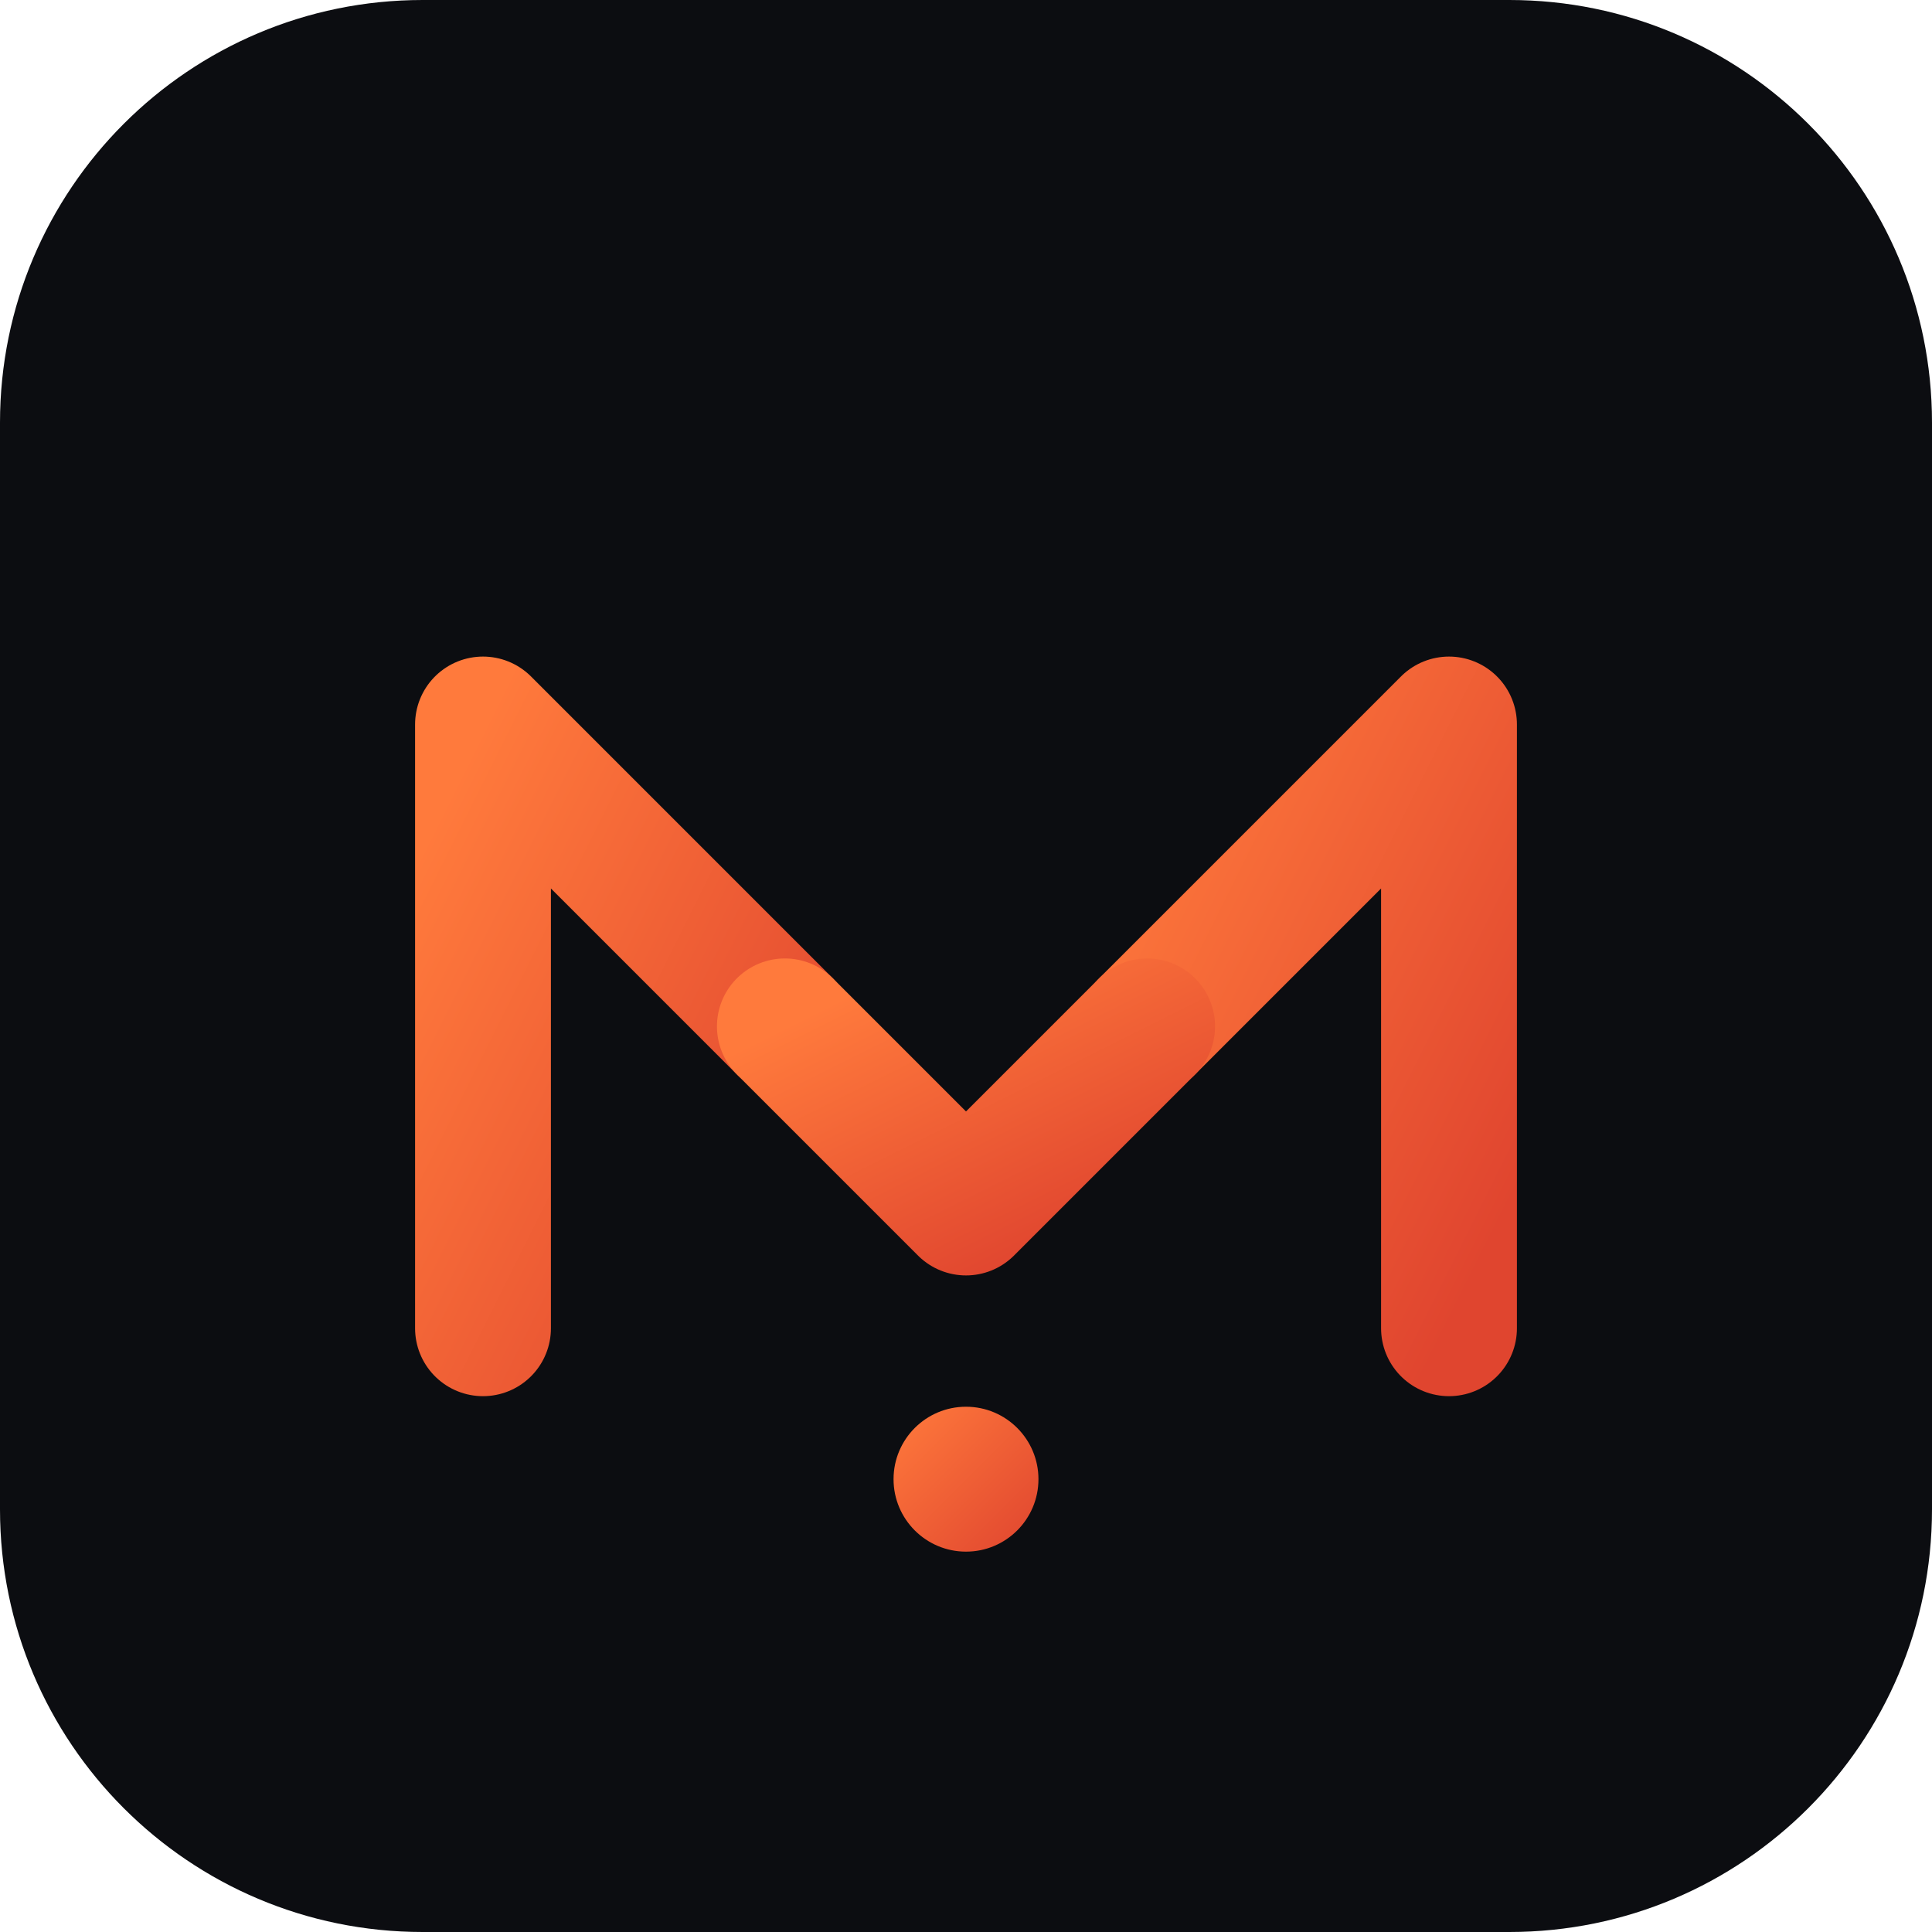
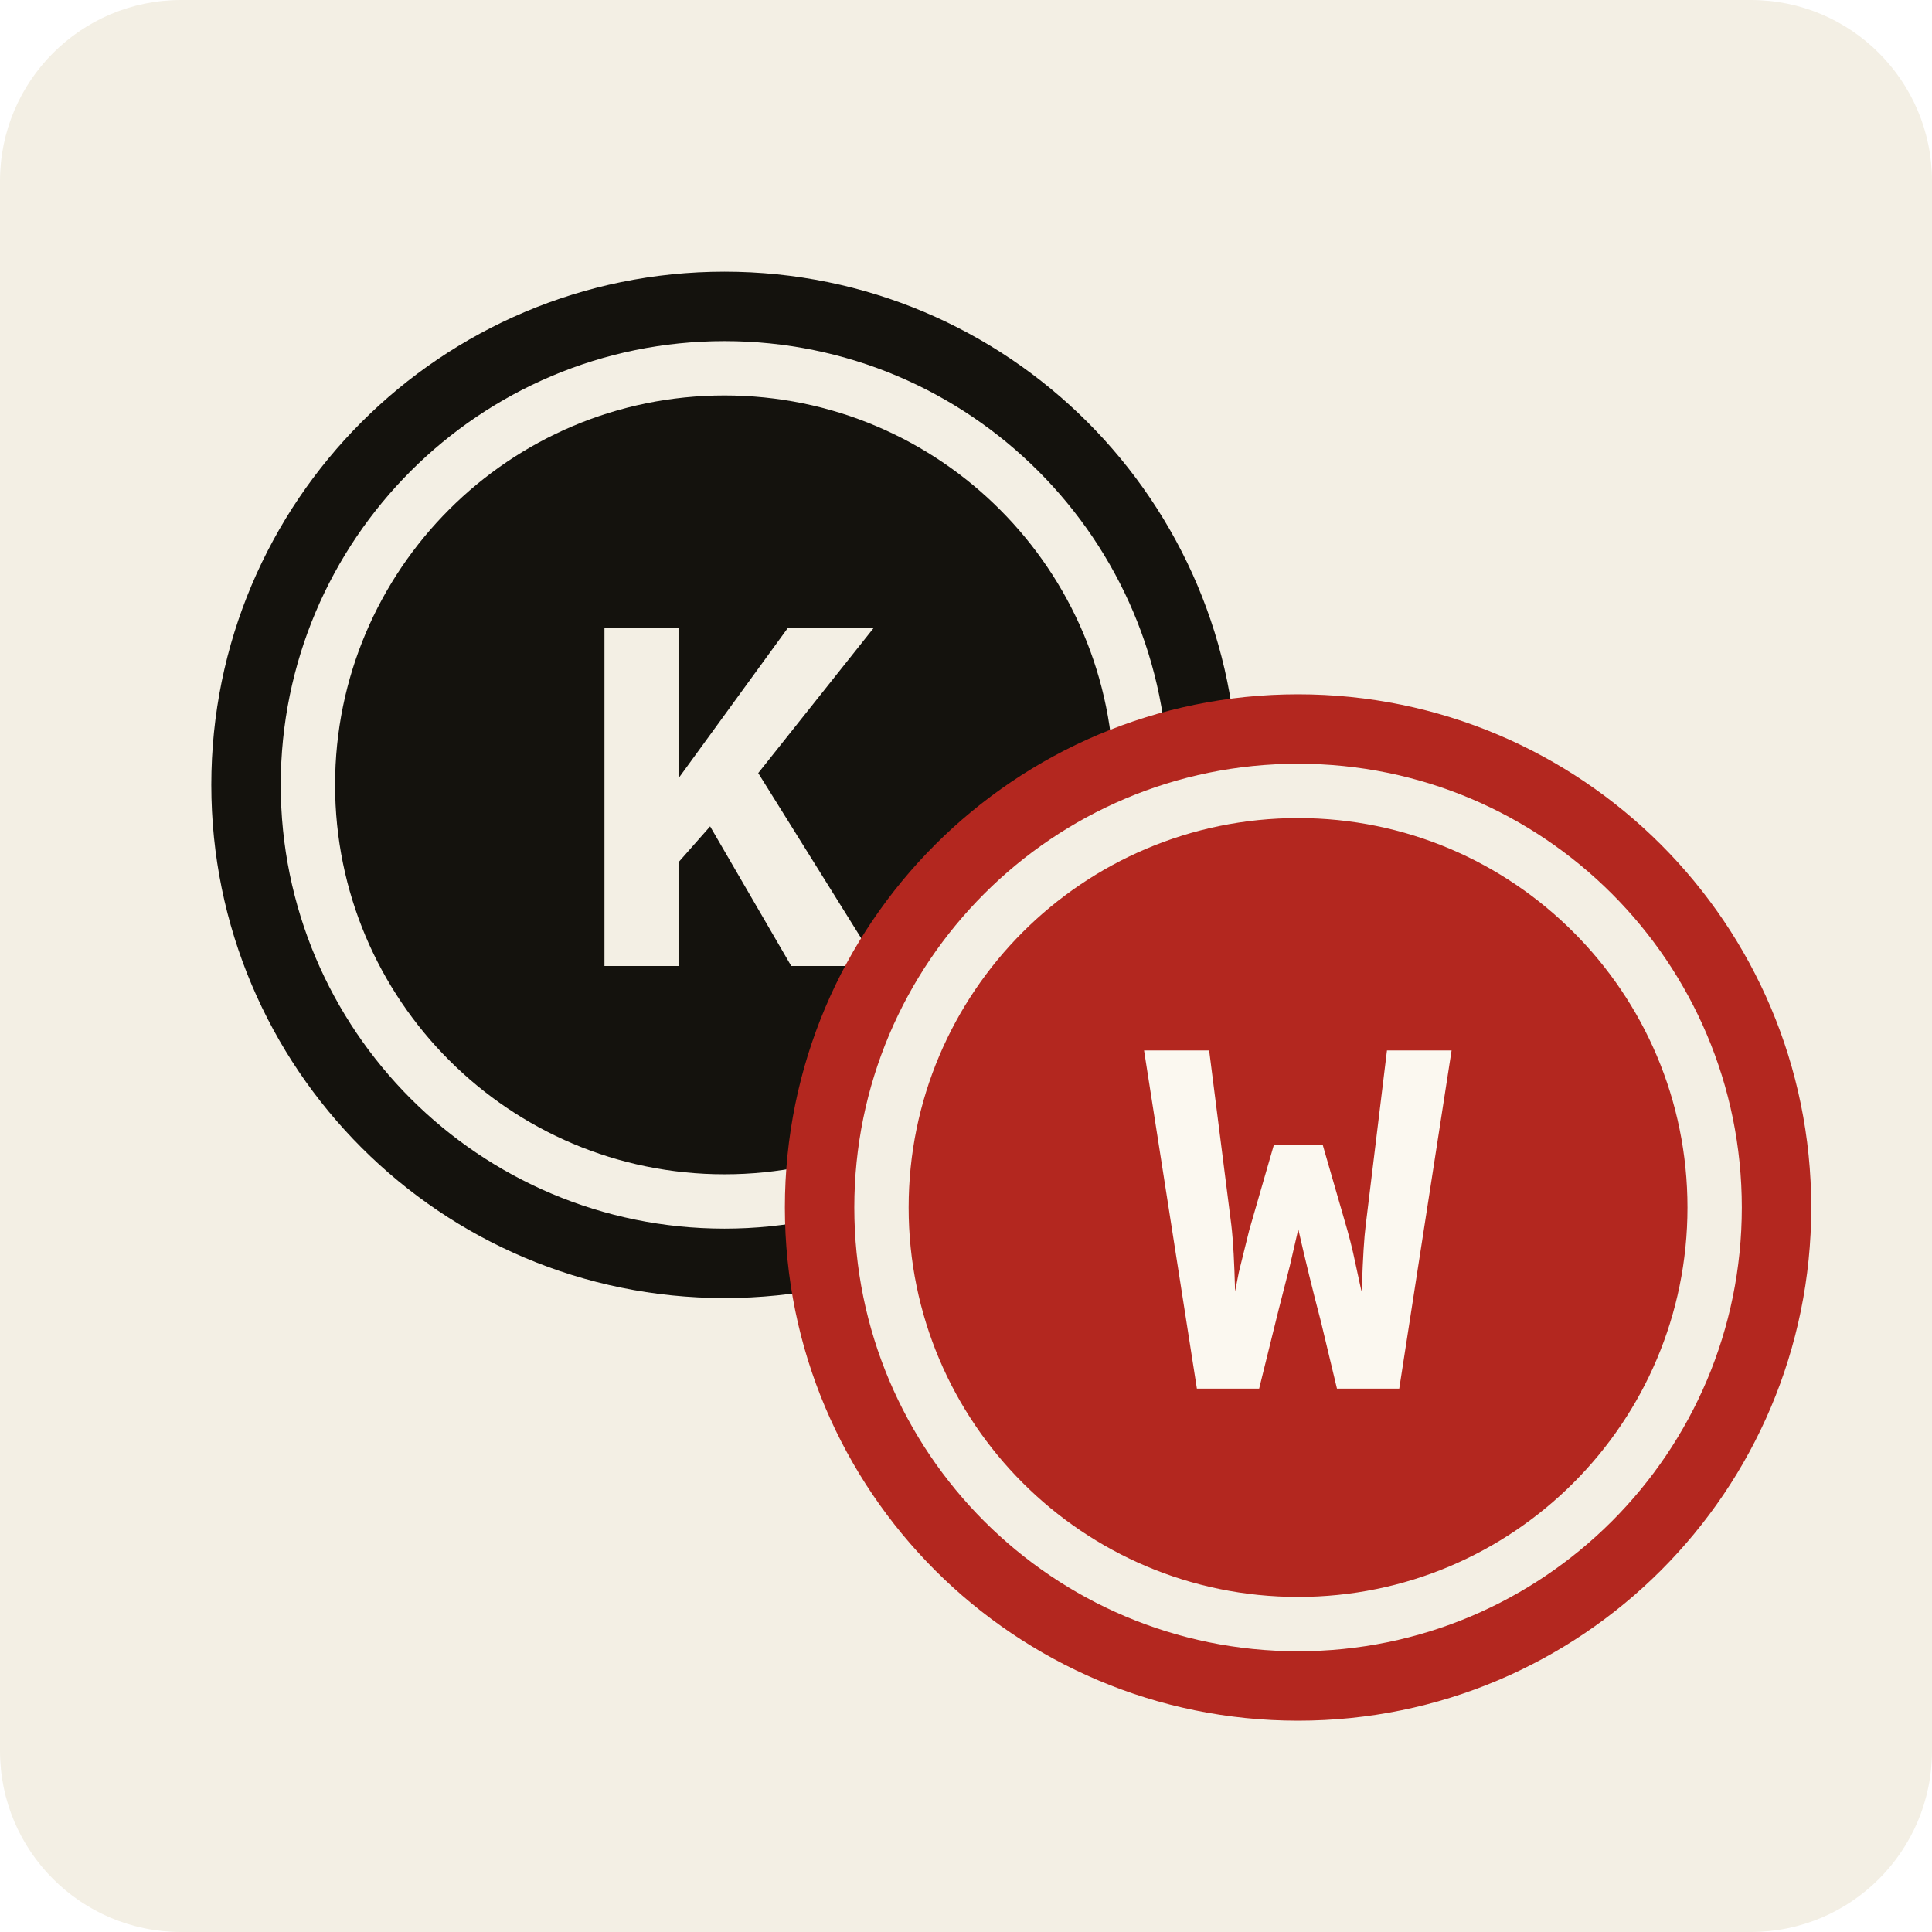
<svg xmlns="http://www.w3.org/2000/svg" width="64" height="64" viewBox="0 0 64 64" role="img" aria-label="Keywulf">
-   <defs>
-     <linearGradient id="kw" x1="0" y1="0" x2="1" y2="1">
-       <stop offset="0" stop-color="#ff7a3c" />
-       <stop offset="1" stop-color="#e0452f" />
-     </linearGradient>
-   </defs>
-   <rect width="64" height="64" rx="14" fill="#0c0d11" />
-   <g fill="none" stroke="url(#kw)" stroke-width="4.5" stroke-linejoin="round" stroke-linecap="round">
-     <path d="M16 44 L16 24 L26 34" />
-     <path d="M48 44 L48 24 L38 34" />
-     <path d="M26 34 L32 40 L38 34" />
-   </g>
-   <circle cx="32" cy="49" r="2.4" fill="url(#kw)" />
+   <rect width="64" height="64" rx="6" fill="#f3efe4" />
+   <circle cx="24" cy="26" r="17" fill="#14120d" />
+   <circle cx="24" cy="26" r="13.8" fill="none" stroke="#f3efe4" stroke-width="1.8" />
+   <text x="24" y="32" text-anchor="middle" font-family="'Courier Prime','Courier New',monospace" font-weight="700" font-size="17" fill="#f3efe4">K</text>
+   <circle cx="43" cy="40" r="17" fill="#b3271f" />
+   <circle cx="43" cy="40" r="13.8" fill="none" stroke="#f3efe4" stroke-width="1.8" />
+   <text x="43" y="46" text-anchor="middle" font-family="'Courier Prime','Courier New',monospace" font-weight="700" font-size="17" fill="#fbf8f0">W</text>
</svg>
